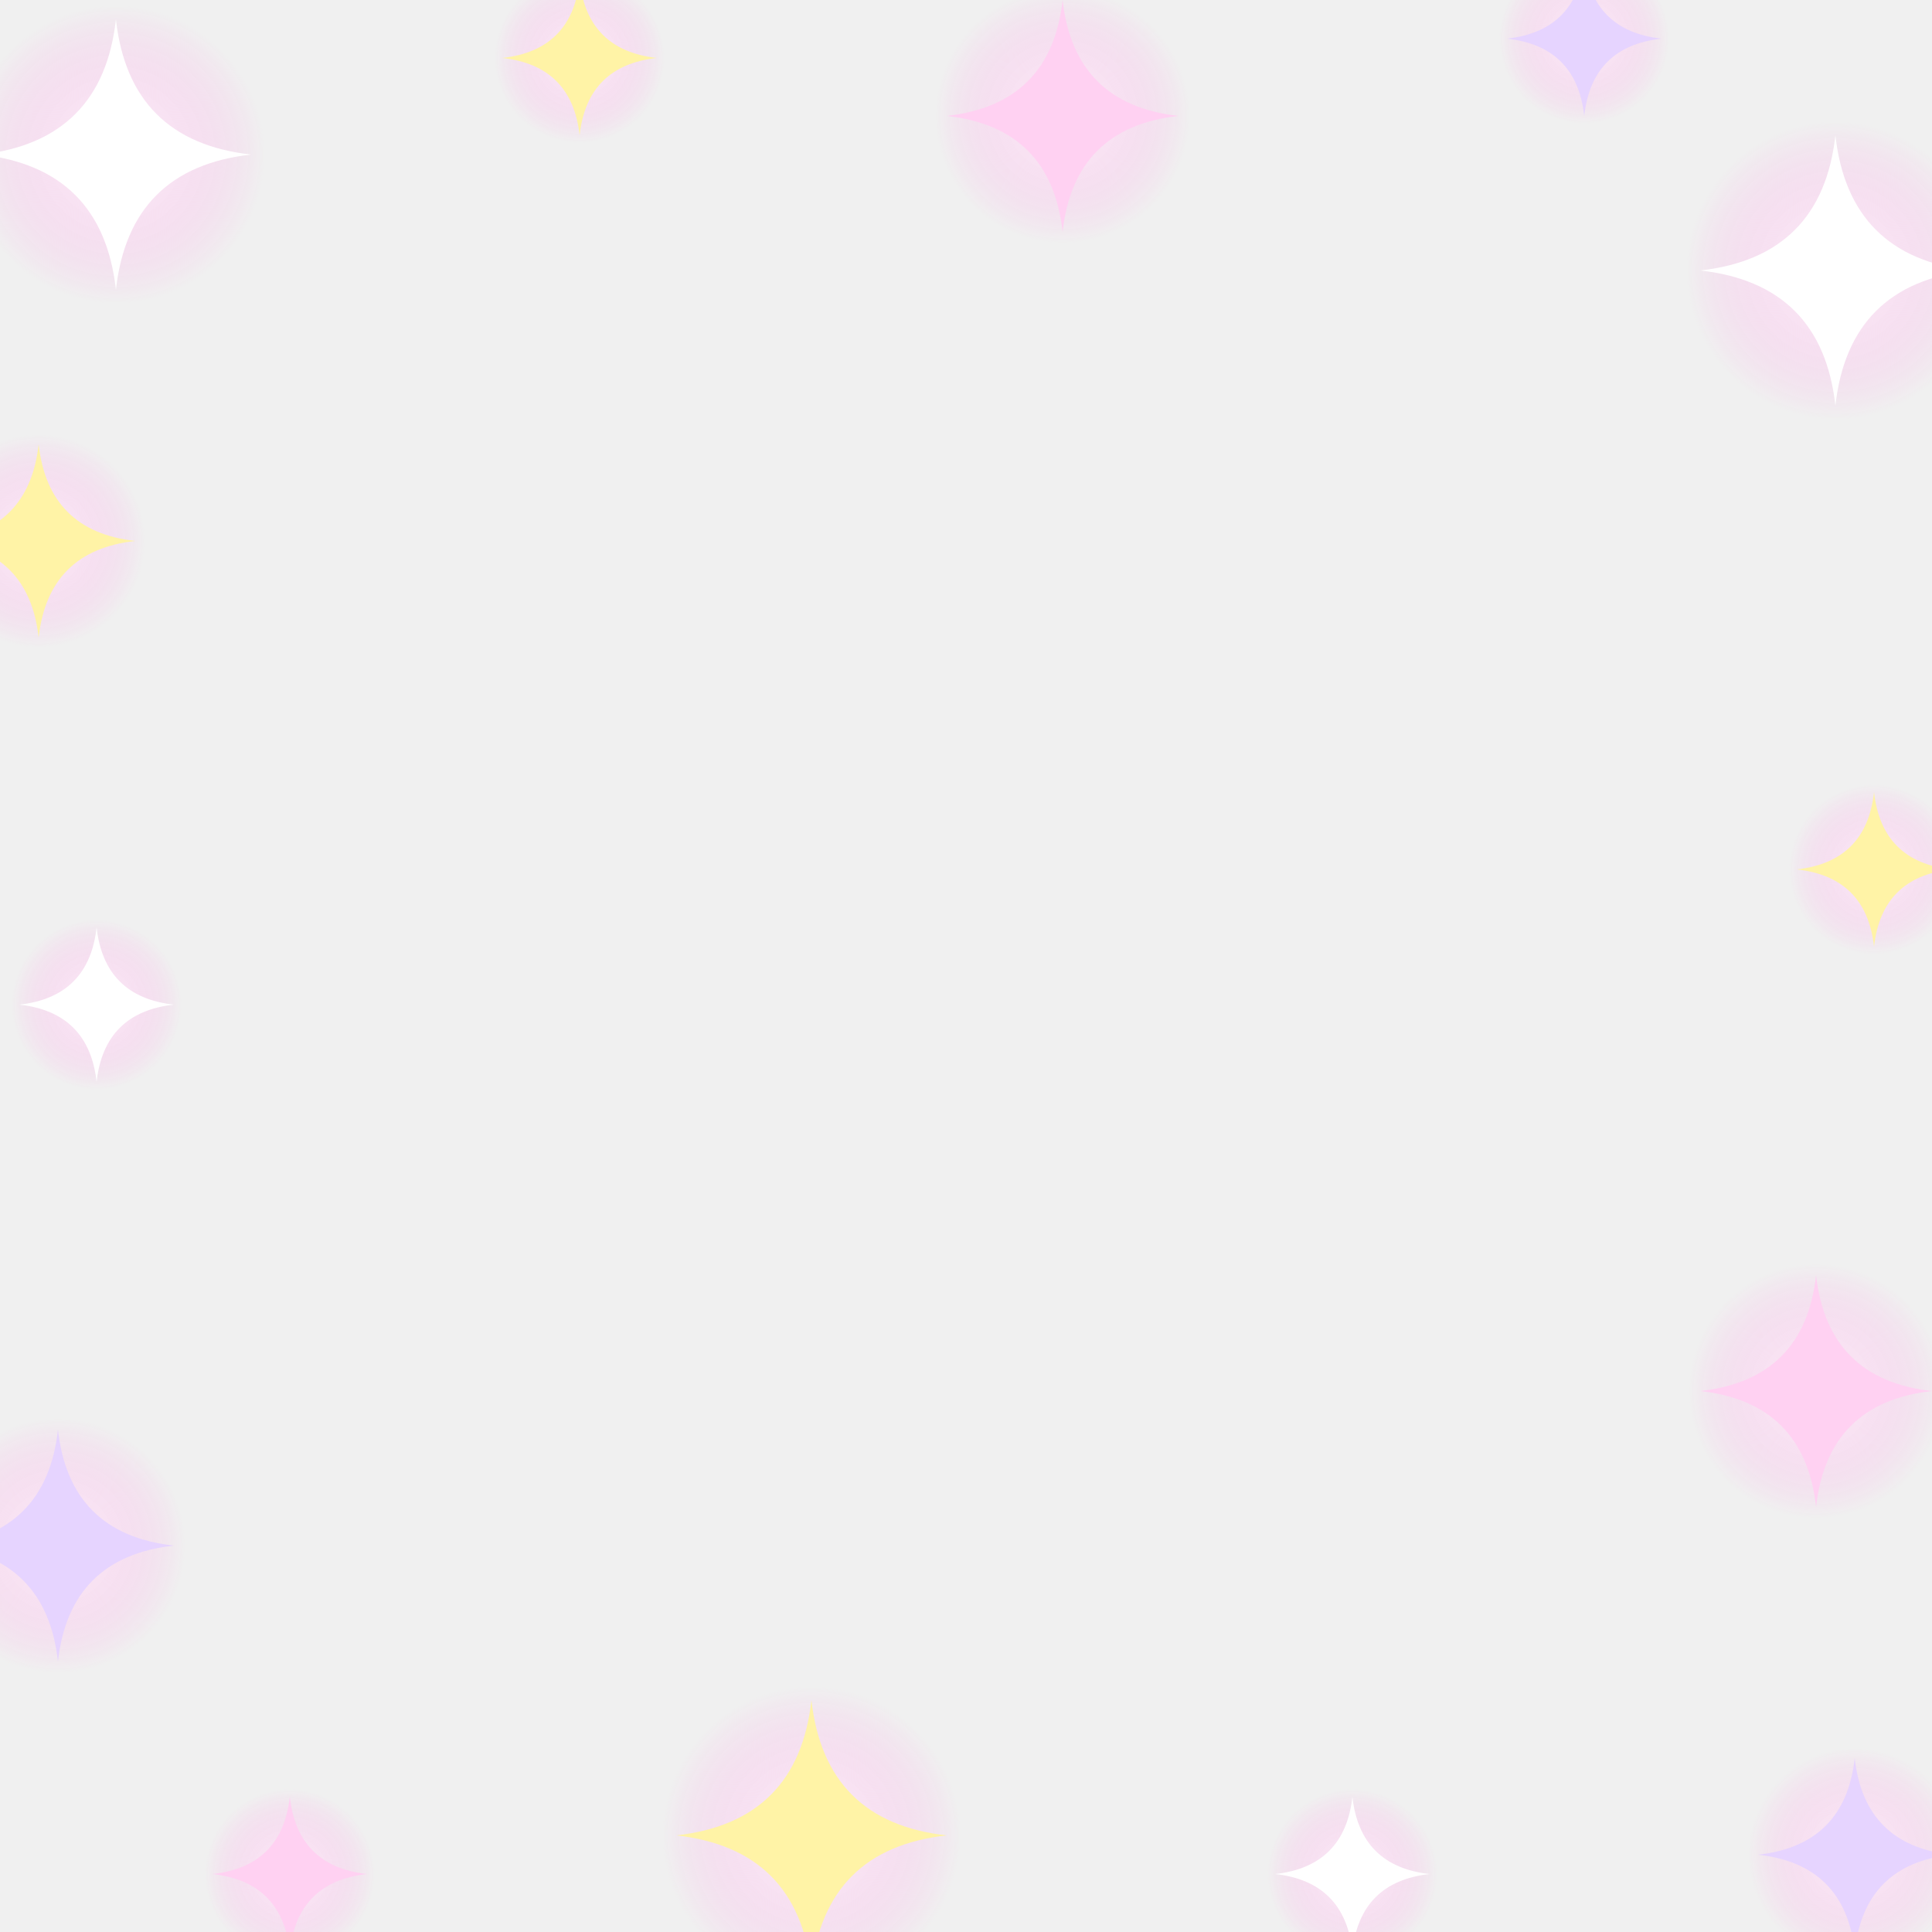
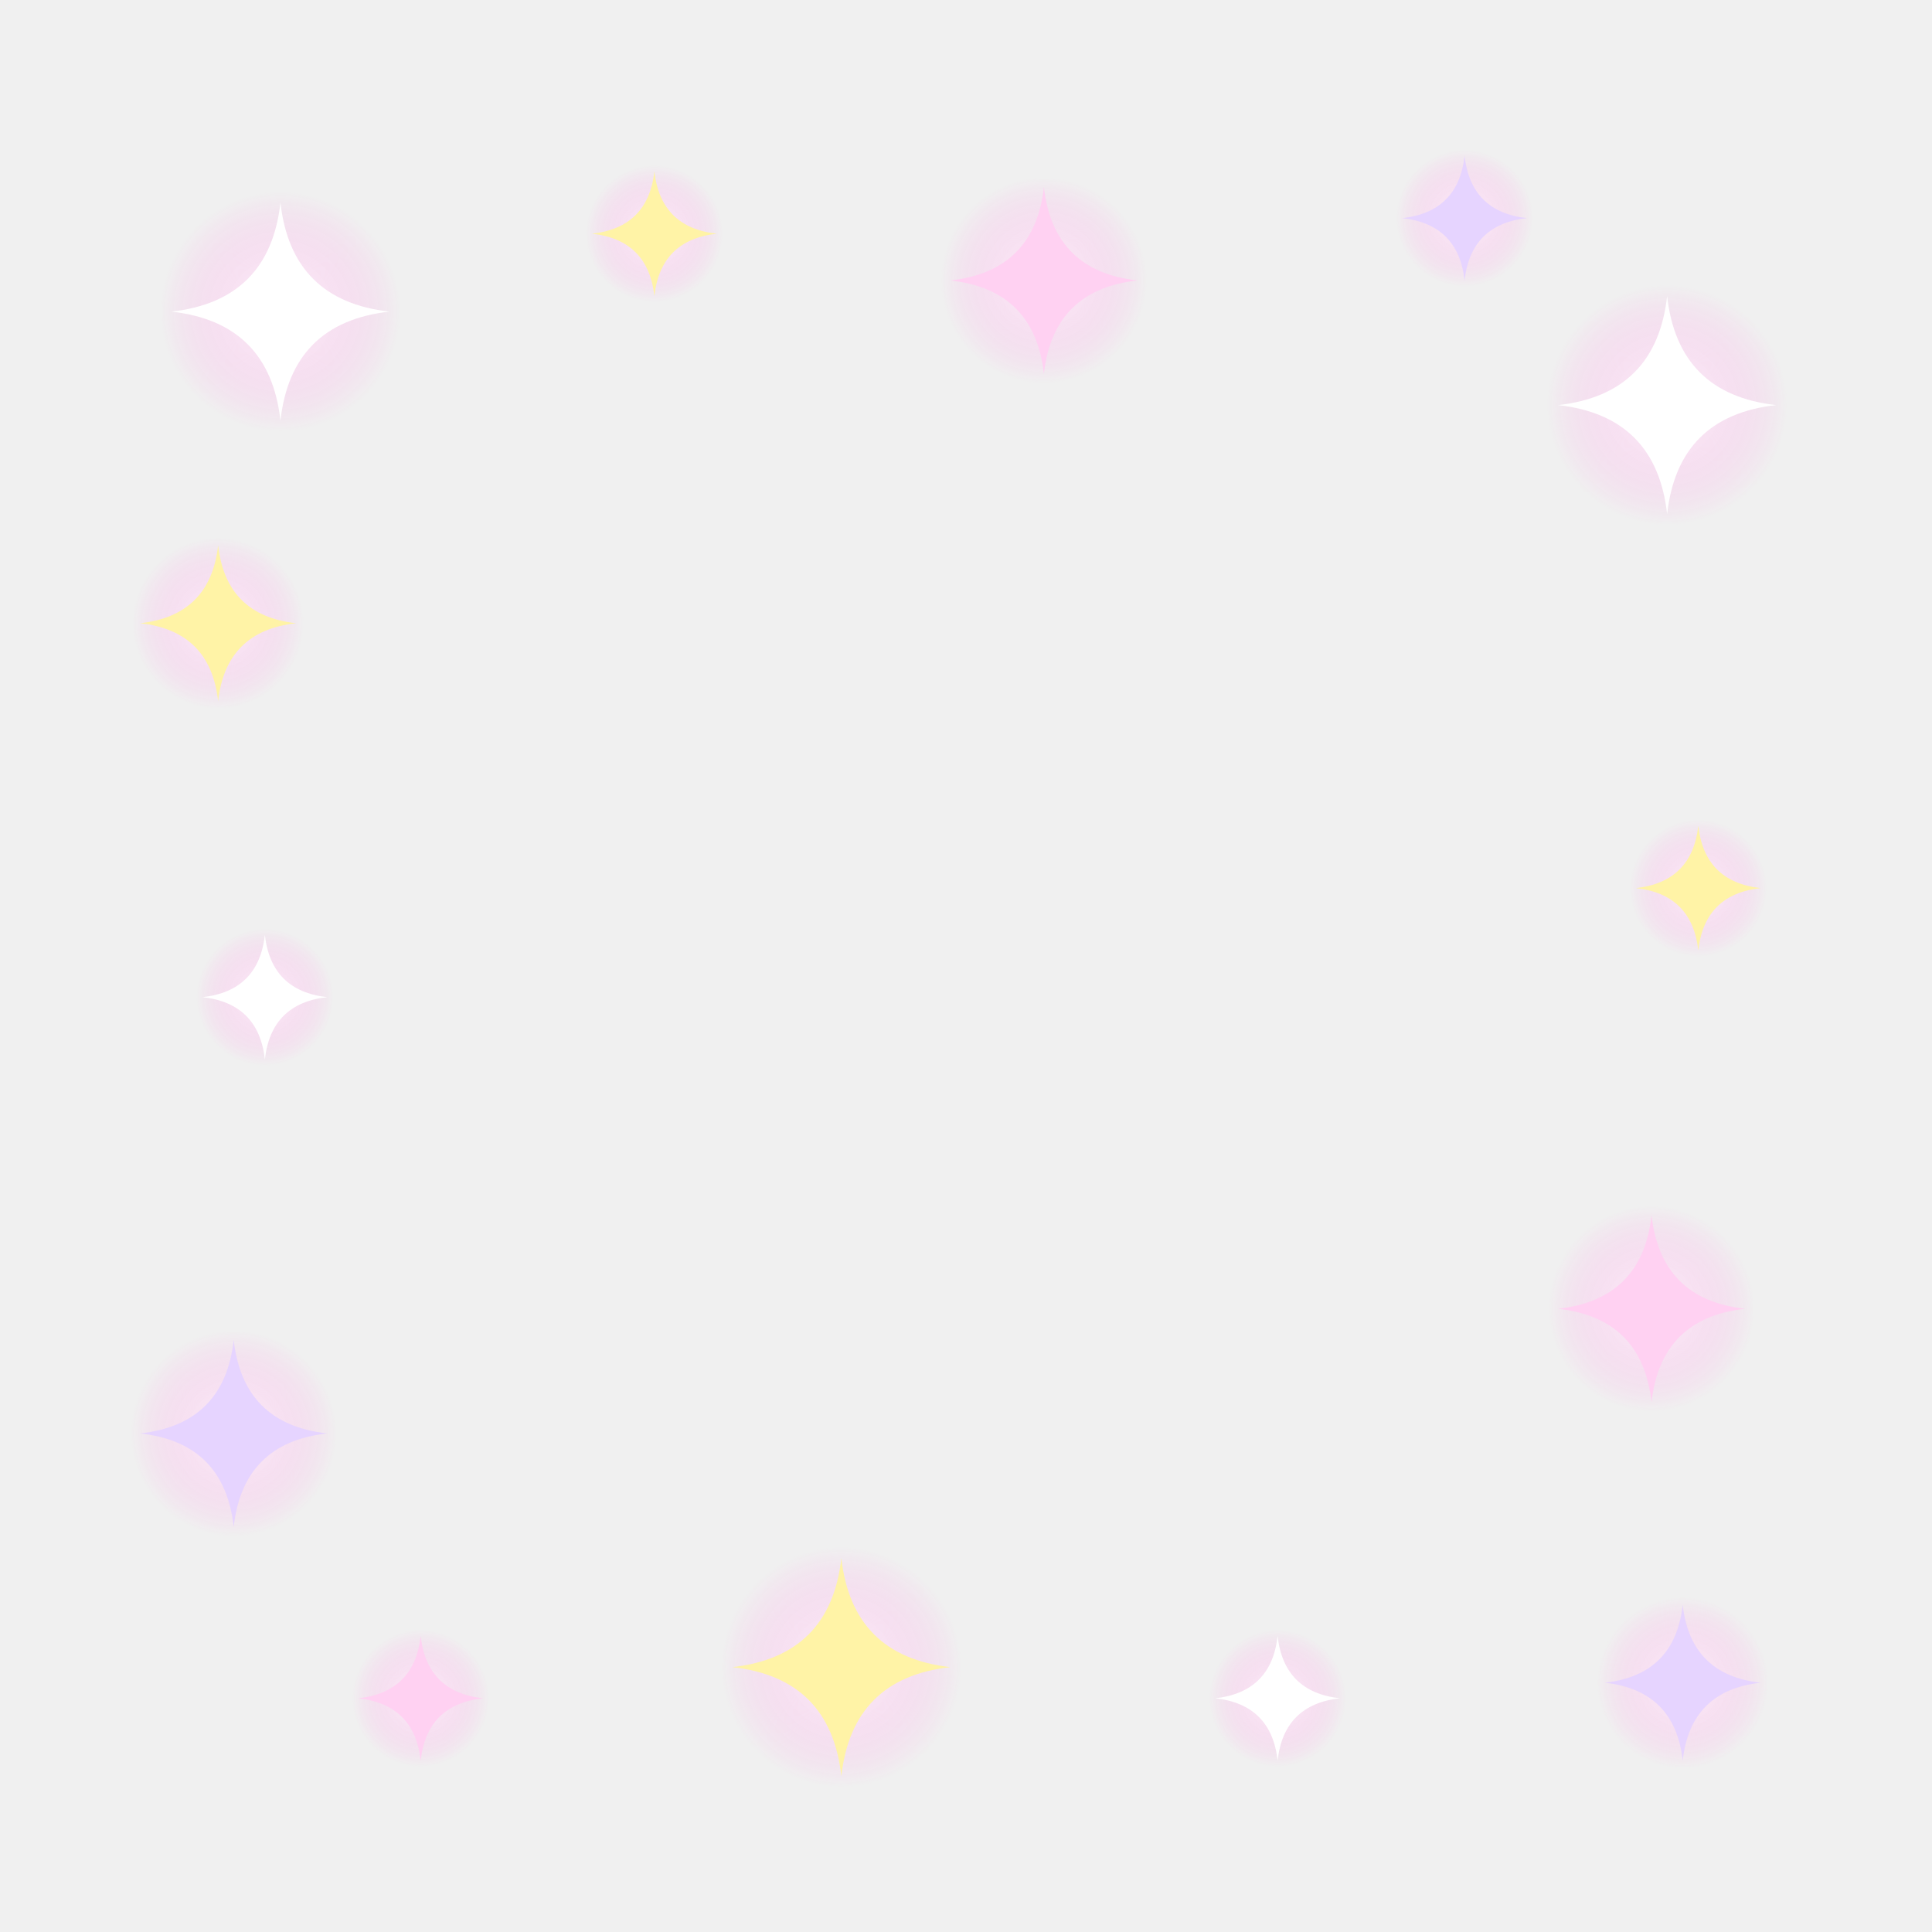
- <svg xmlns="http://www.w3.org/2000/svg" width="100" height="100" viewBox="0 0 100 100" preserveAspectRatio="none">
+ <svg xmlns="http://www.w3.org/2000/svg" width="124" height="124" viewBox="-12 -12 124 124" preserveAspectRatio="none">
  <defs>
    <radialGradient id="h">
      <stop offset="0" stop-color="#fff" stop-opacity="0.9" />
      <stop offset="1" stop-color="#ff9be6" stop-opacity="0" />
    </radialGradient>
  </defs>
  <circle cx="6" cy="8" r="7.7" fill="url(#h)" />
  <path transform="translate(6 8) scale(0.70)" d="M0 -10Q1 -1 10 0Q1 1 0 10Q-1 1 -10 0Q-1 -1 0 -10Z" fill="#ffffff" />
  <circle cx="30" cy="3" r="4.4" fill="url(#h)" />
  <path transform="translate(30 3) scale(0.40)" d="M0 -10Q1 -1 10 0Q1 1 0 10Q-1 1 -10 0Q-1 -1 0 -10Z" fill="#fff3a6" />
  <circle cx="55" cy="6" r="6.6" fill="url(#h)" />
  <path transform="translate(55 6) scale(0.60)" d="M0 -10Q1 -1 10 0Q1 1 0 10Q-1 1 -10 0Q-1 -1 0 -10Z" fill="#ffd1f2" />
  <circle cx="82" cy="2" r="4.4" fill="url(#h)" />
  <path transform="translate(82 2) scale(0.40)" d="M0 -10Q1 -1 10 0Q1 1 0 10Q-1 1 -10 0Q-1 -1 0 -10Z" fill="#e6d4ff" />
  <circle cx="95" cy="14" r="7.7" fill="url(#h)" />
  <path transform="translate(95 14) scale(0.70)" d="M0 -10Q1 -1 10 0Q1 1 0 10Q-1 1 -10 0Q-1 -1 0 -10Z" fill="#ffffff" />
  <circle cx="97" cy="45" r="4.4" fill="url(#h)" />
  <path transform="translate(97 45) scale(0.40)" d="M0 -10Q1 -1 10 0Q1 1 0 10Q-1 1 -10 0Q-1 -1 0 -10Z" fill="#fff3a6" />
  <circle cx="94" cy="72" r="6.6" fill="url(#h)" />
  <path transform="translate(94 72) scale(0.60)" d="M0 -10Q1 -1 10 0Q1 1 0 10Q-1 1 -10 0Q-1 -1 0 -10Z" fill="#ffd1f2" />
  <circle cx="96" cy="96" r="5.5" fill="url(#h)" />
  <path transform="translate(96 96) scale(0.50)" d="M0 -10Q1 -1 10 0Q1 1 0 10Q-1 1 -10 0Q-1 -1 0 -10Z" fill="#e6d4ff" />
  <circle cx="70" cy="97" r="4.4" fill="url(#h)" />
  <path transform="translate(70 97) scale(0.40)" d="M0 -10Q1 -1 10 0Q1 1 0 10Q-1 1 -10 0Q-1 -1 0 -10Z" fill="#ffffff" />
  <circle cx="42" cy="95" r="7.7" fill="url(#h)" />
  <path transform="translate(42 95) scale(0.70)" d="M0 -10Q1 -1 10 0Q1 1 0 10Q-1 1 -10 0Q-1 -1 0 -10Z" fill="#fff3a6" />
  <circle cx="15" cy="97" r="4.4" fill="url(#h)" />
  <path transform="translate(15 97) scale(0.40)" d="M0 -10Q1 -1 10 0Q1 1 0 10Q-1 1 -10 0Q-1 -1 0 -10Z" fill="#ffd1f2" />
  <circle cx="3" cy="80" r="6.6" fill="url(#h)" />
  <path transform="translate(3 80) scale(0.60)" d="M0 -10Q1 -1 10 0Q1 1 0 10Q-1 1 -10 0Q-1 -1 0 -10Z" fill="#e6d4ff" />
  <circle cx="5" cy="52" r="4.4" fill="url(#h)" />
  <path transform="translate(5 52) scale(0.40)" d="M0 -10Q1 -1 10 0Q1 1 0 10Q-1 1 -10 0Q-1 -1 0 -10Z" fill="#ffffff" />
  <circle cx="2" cy="28" r="5.5" fill="url(#h)" />
  <path transform="translate(2 28) scale(0.50)" d="M0 -10Q1 -1 10 0Q1 1 0 10Q-1 1 -10 0Q-1 -1 0 -10Z" fill="#fff3a6" />
</svg>
